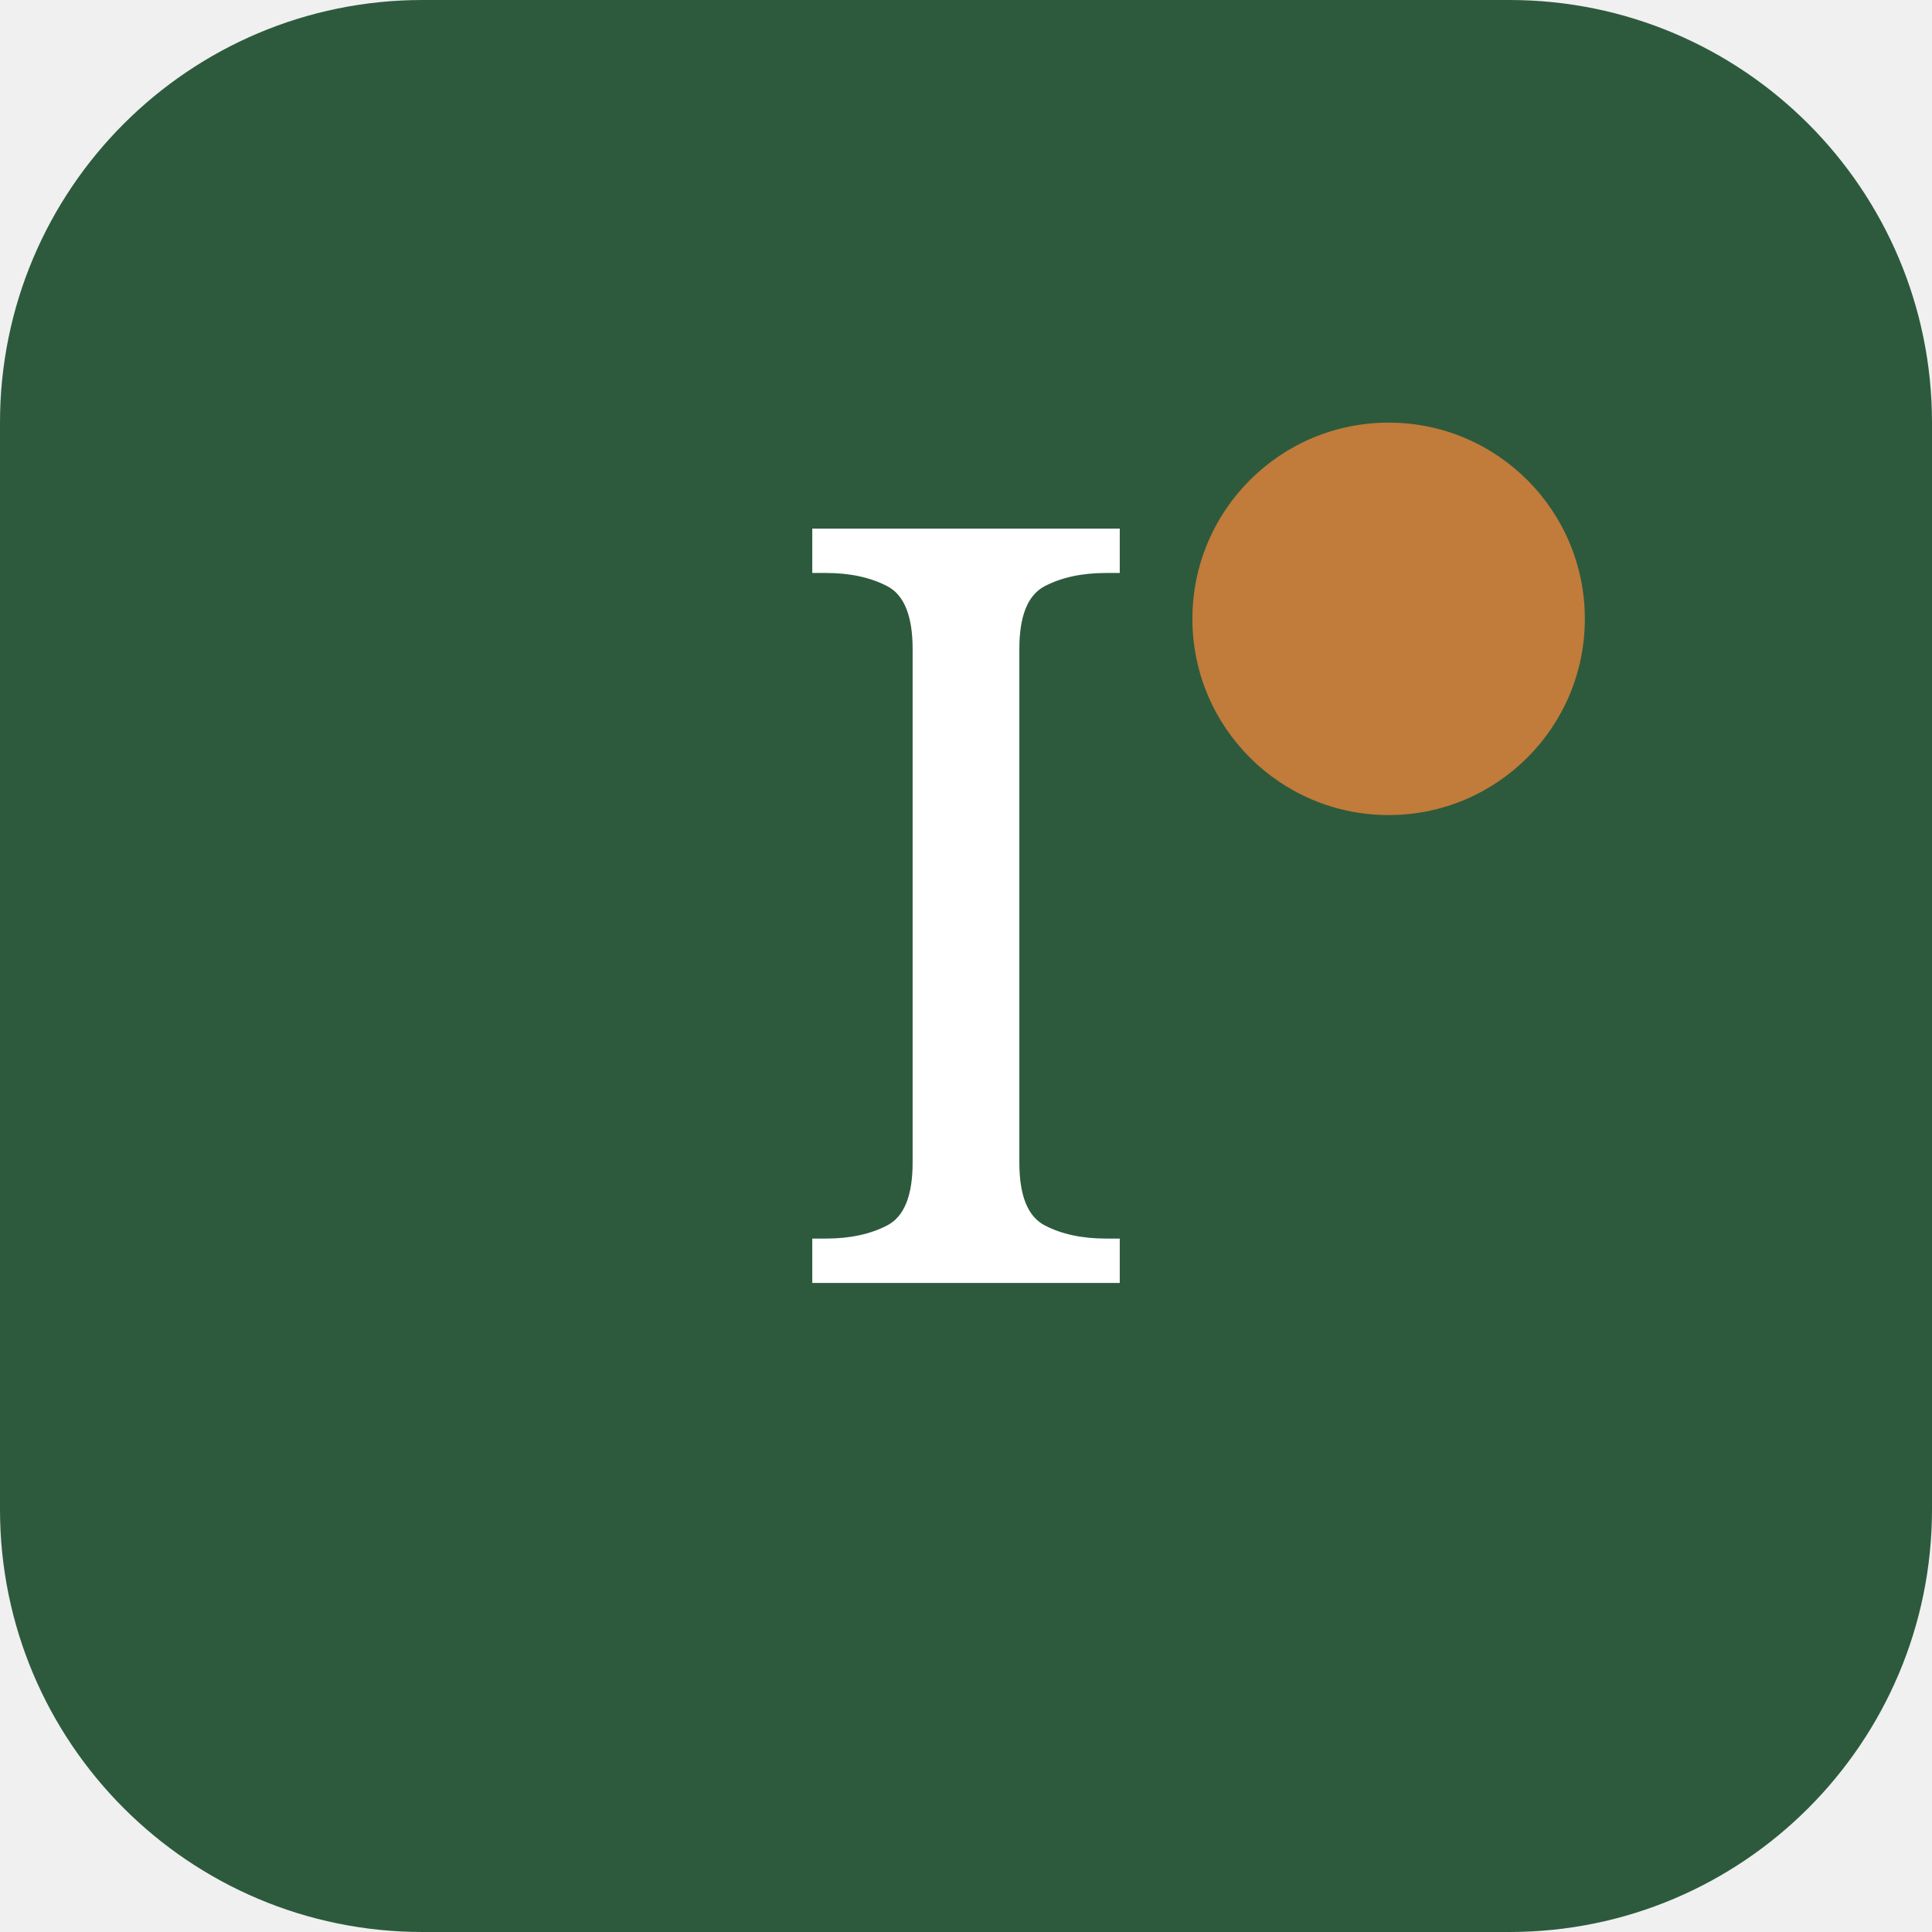
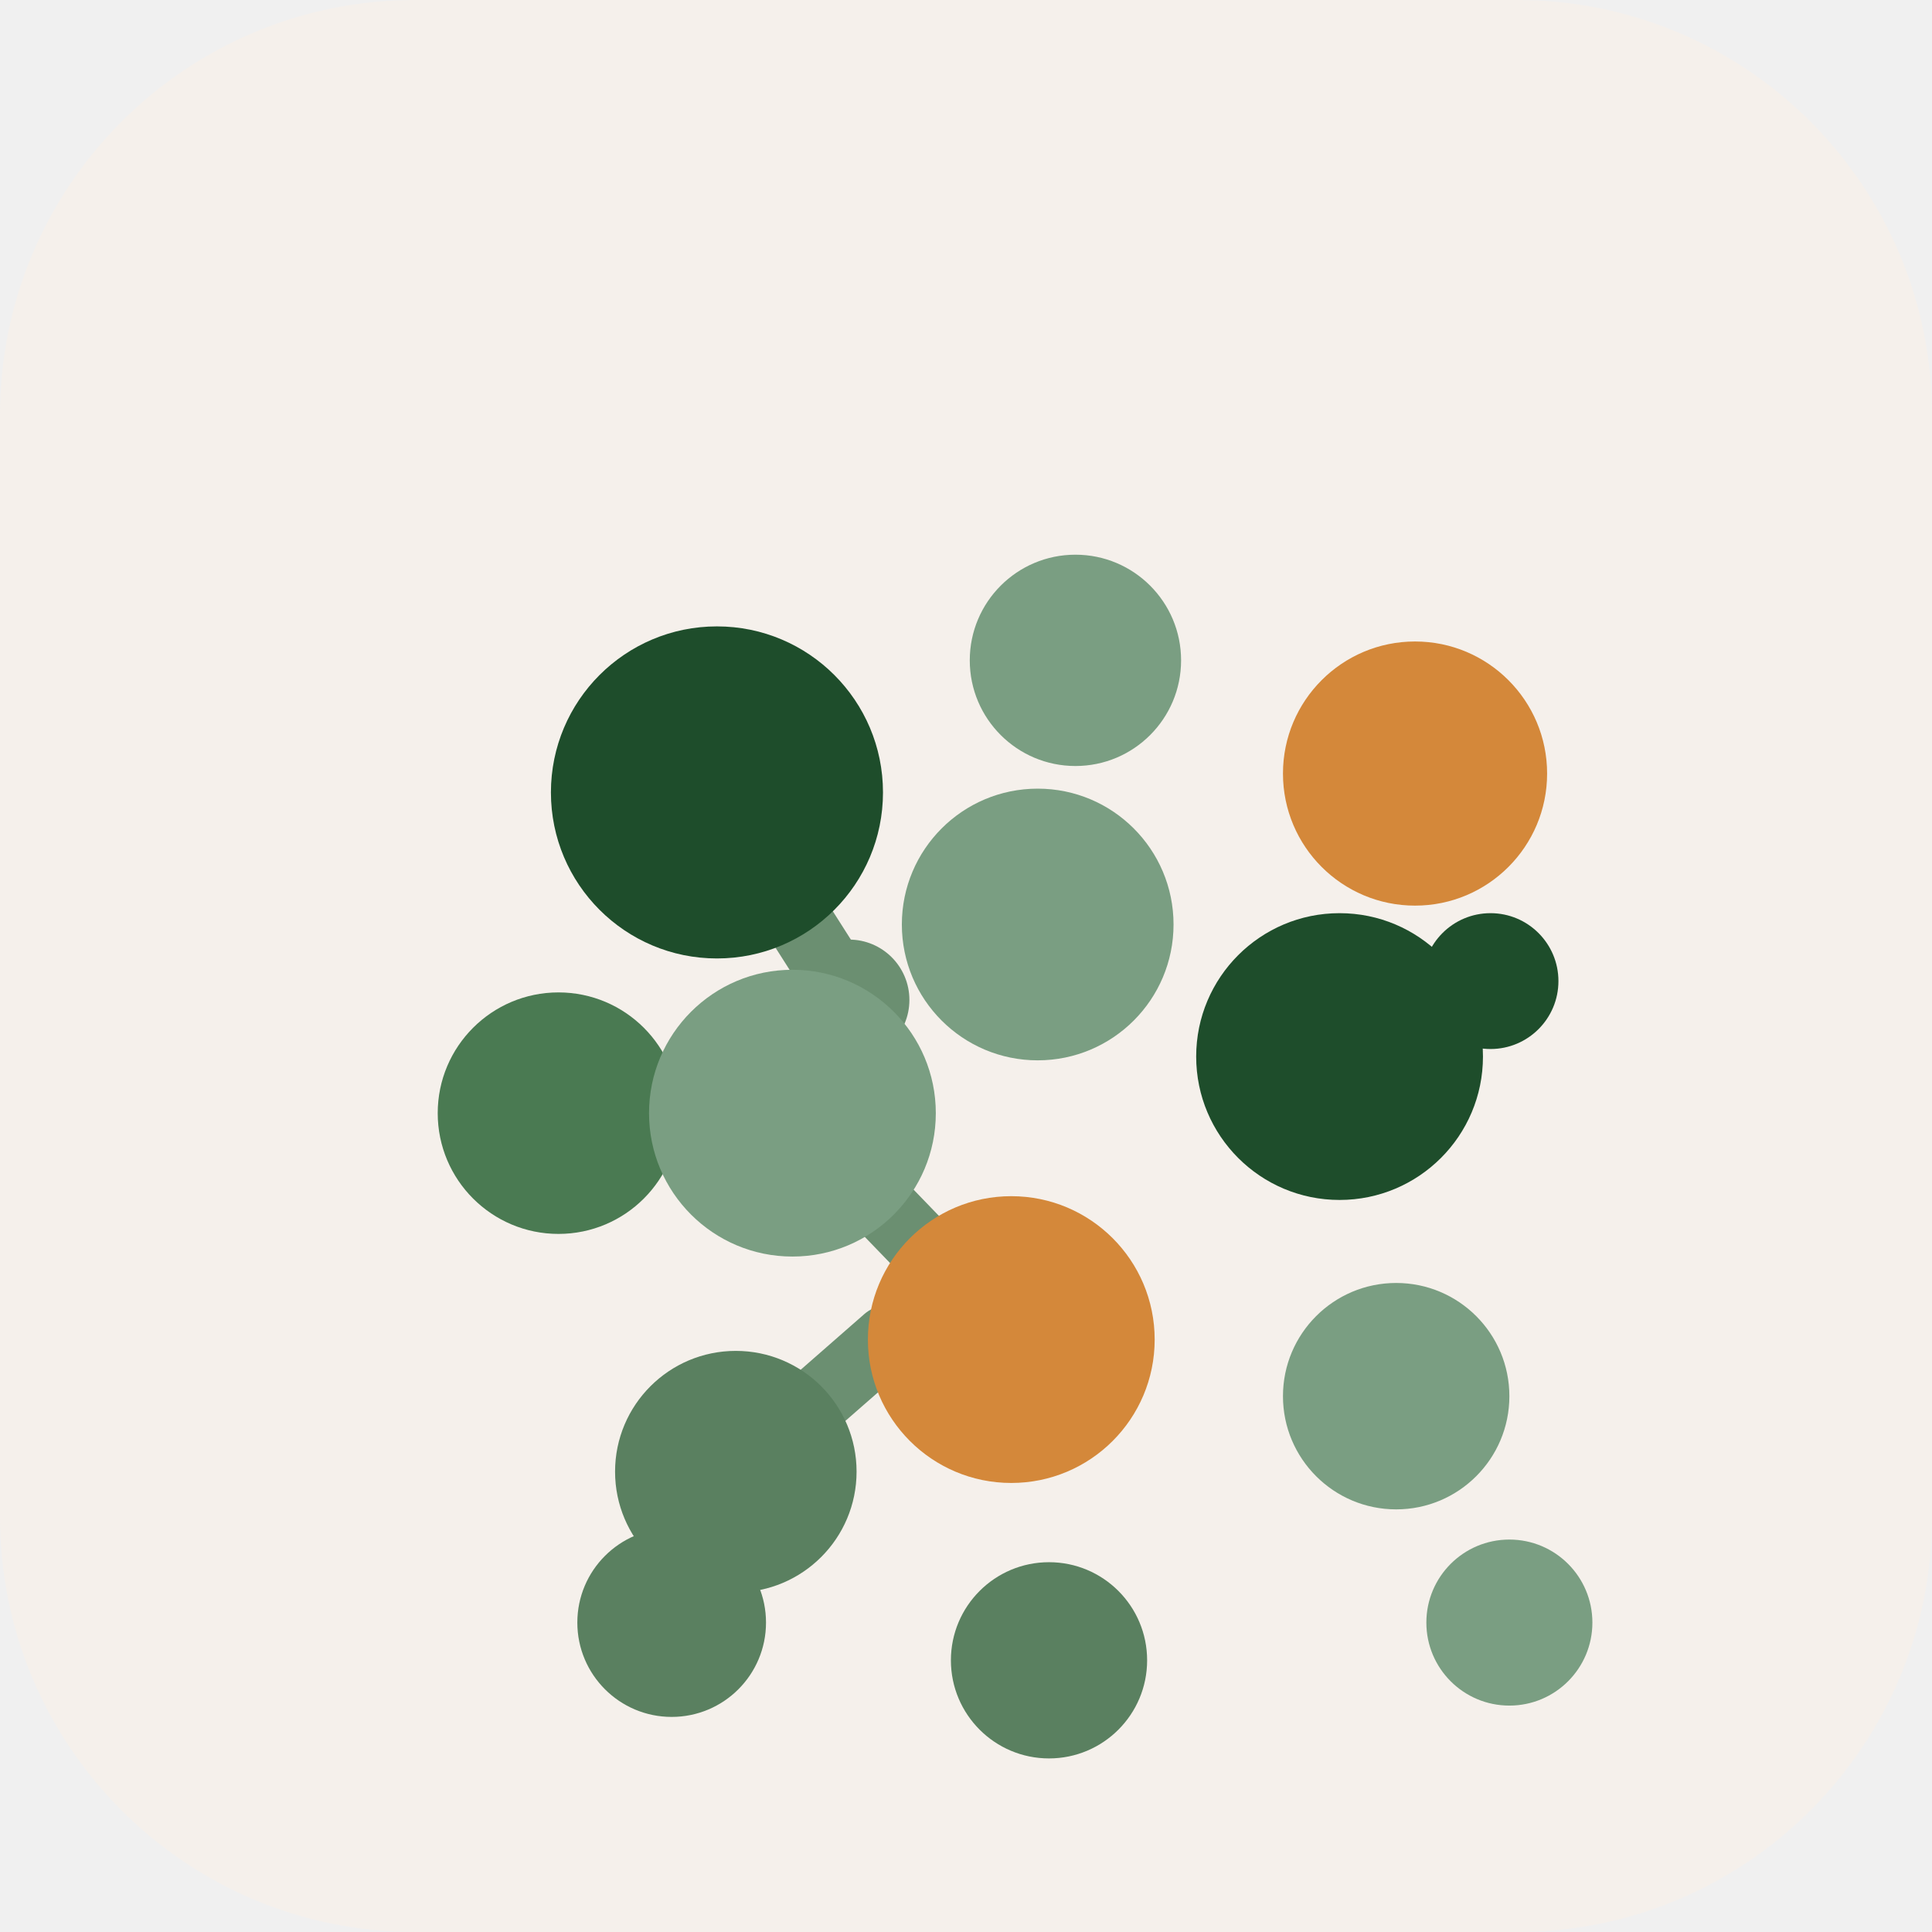
<svg xmlns="http://www.w3.org/2000/svg" viewBox="0 0 512 512">
-   <rect width="512" height="512" rx="112" fill="#2d5a3d" />
-   <text x="256" y="340" font-family="Georgia,serif" font-size="280" fill="#ffffff" text-anchor="middle">I</text>
-   <circle cx="368" cy="164" r="52" fill="#c17b3a" />
+   <rect width="512" height="512" rx="110" fill="#f5f0eb" />
+   <g stroke="#6b8f71" stroke-width="18" stroke-linecap="round">
+     <line x1="190" y1="210" x2="225" y2="265" />
+     <line x1="210" y1="295" x2="268" y2="355" />
+     <line x1="195" y1="390" x2="235" y2="355" />
+     <line x1="355" y1="280" x2="395" y2="260" />
+   </g>
+   <circle cx="285" cy="175" r="28" fill="#7a9e82" />
+   <circle cx="375" cy="205" r="35" fill="#d4883a" />
+   <circle cx="148" cy="295" r="32" fill="#4a7a52" />
+   <circle cx="275" cy="245" r="36" fill="#7a9e82" />
+   <circle cx="278" cy="440" r="26" fill="#5a8060" />
+   <circle cx="370" cy="370" r="30" fill="#7a9e82" />
+   <circle cx="400" cy="430" r="22" fill="#7a9e82" />
+   <circle cx="178" cy="430" r="25" fill="#5a8060" />
+   <circle cx="190" cy="210" r="44" fill="#1e4d2b" />
+   <circle cx="225" cy="265" r="16" fill="#6b8f71" />
+   <circle cx="210" cy="295" r="38" fill="#7a9e82" />
+   <circle cx="268" cy="355" r="38" fill="#d4883a" />
+   <circle cx="195" cy="390" r="32" fill="#5a8060" />
+   <circle cx="355" cy="280" r="38" fill="#1e4d2b" />
+   <circle cx="395" cy="260" r="18" fill="#1e4d2b" />
</svg>
